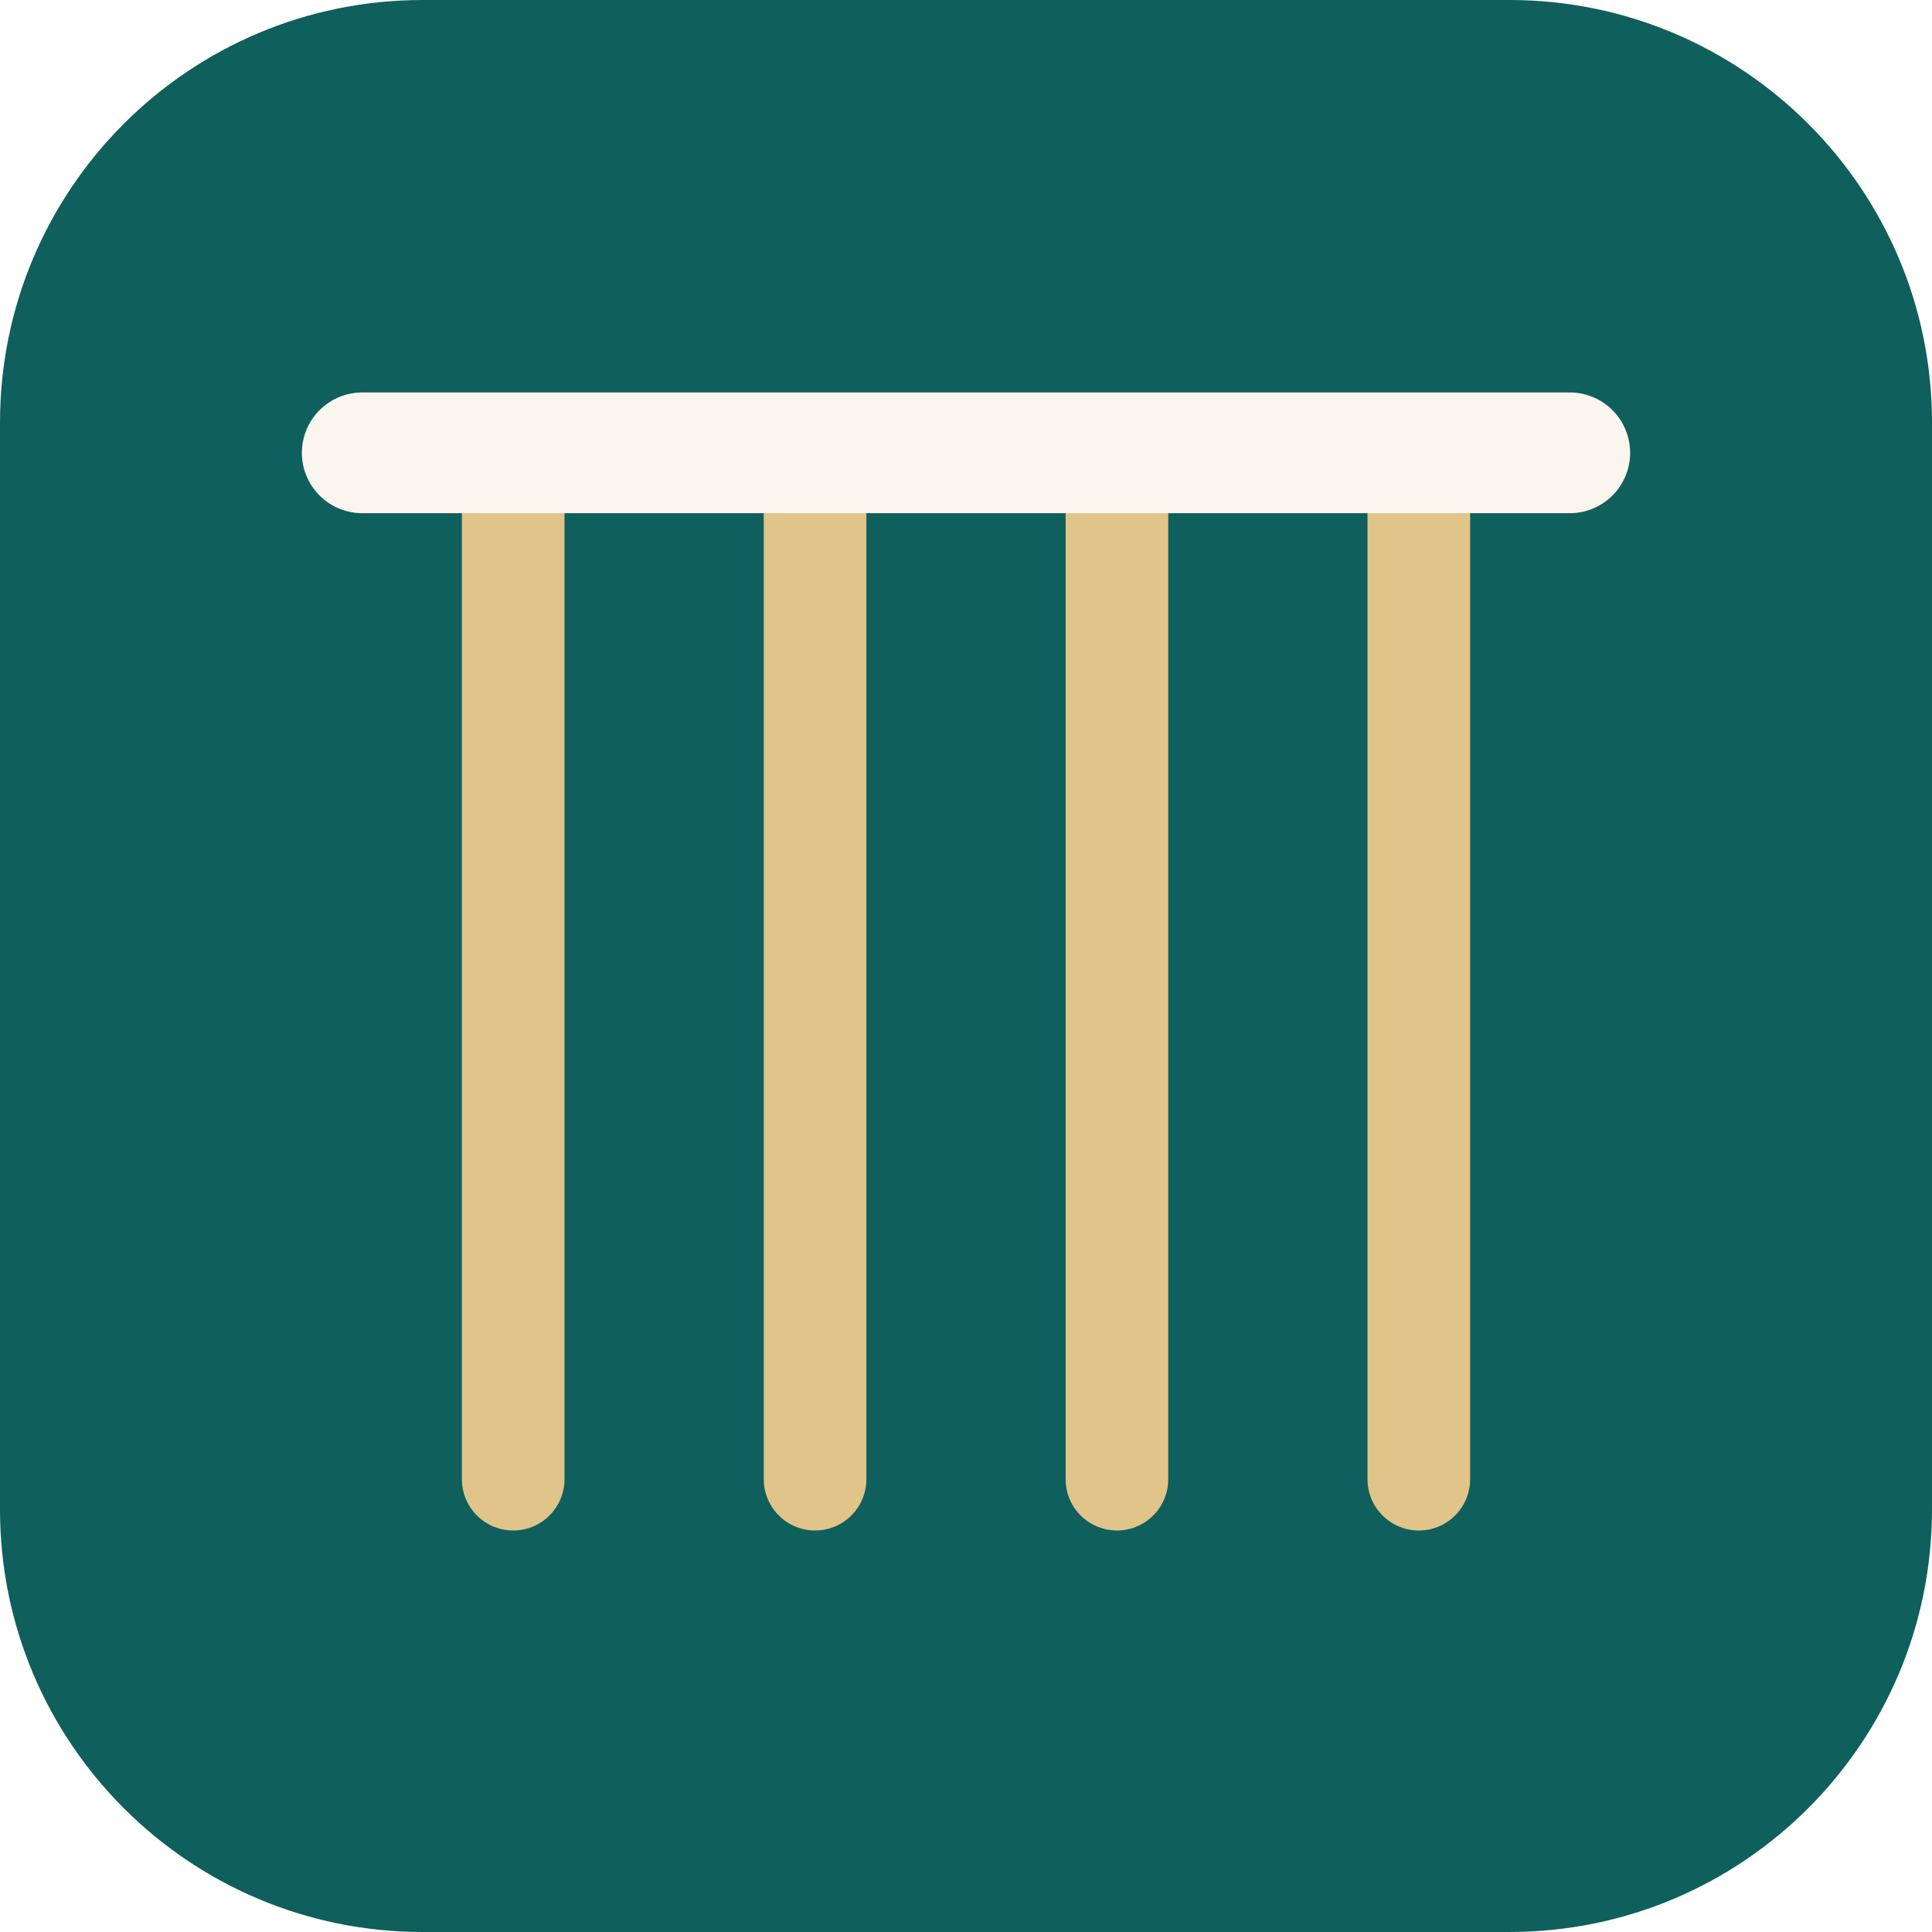
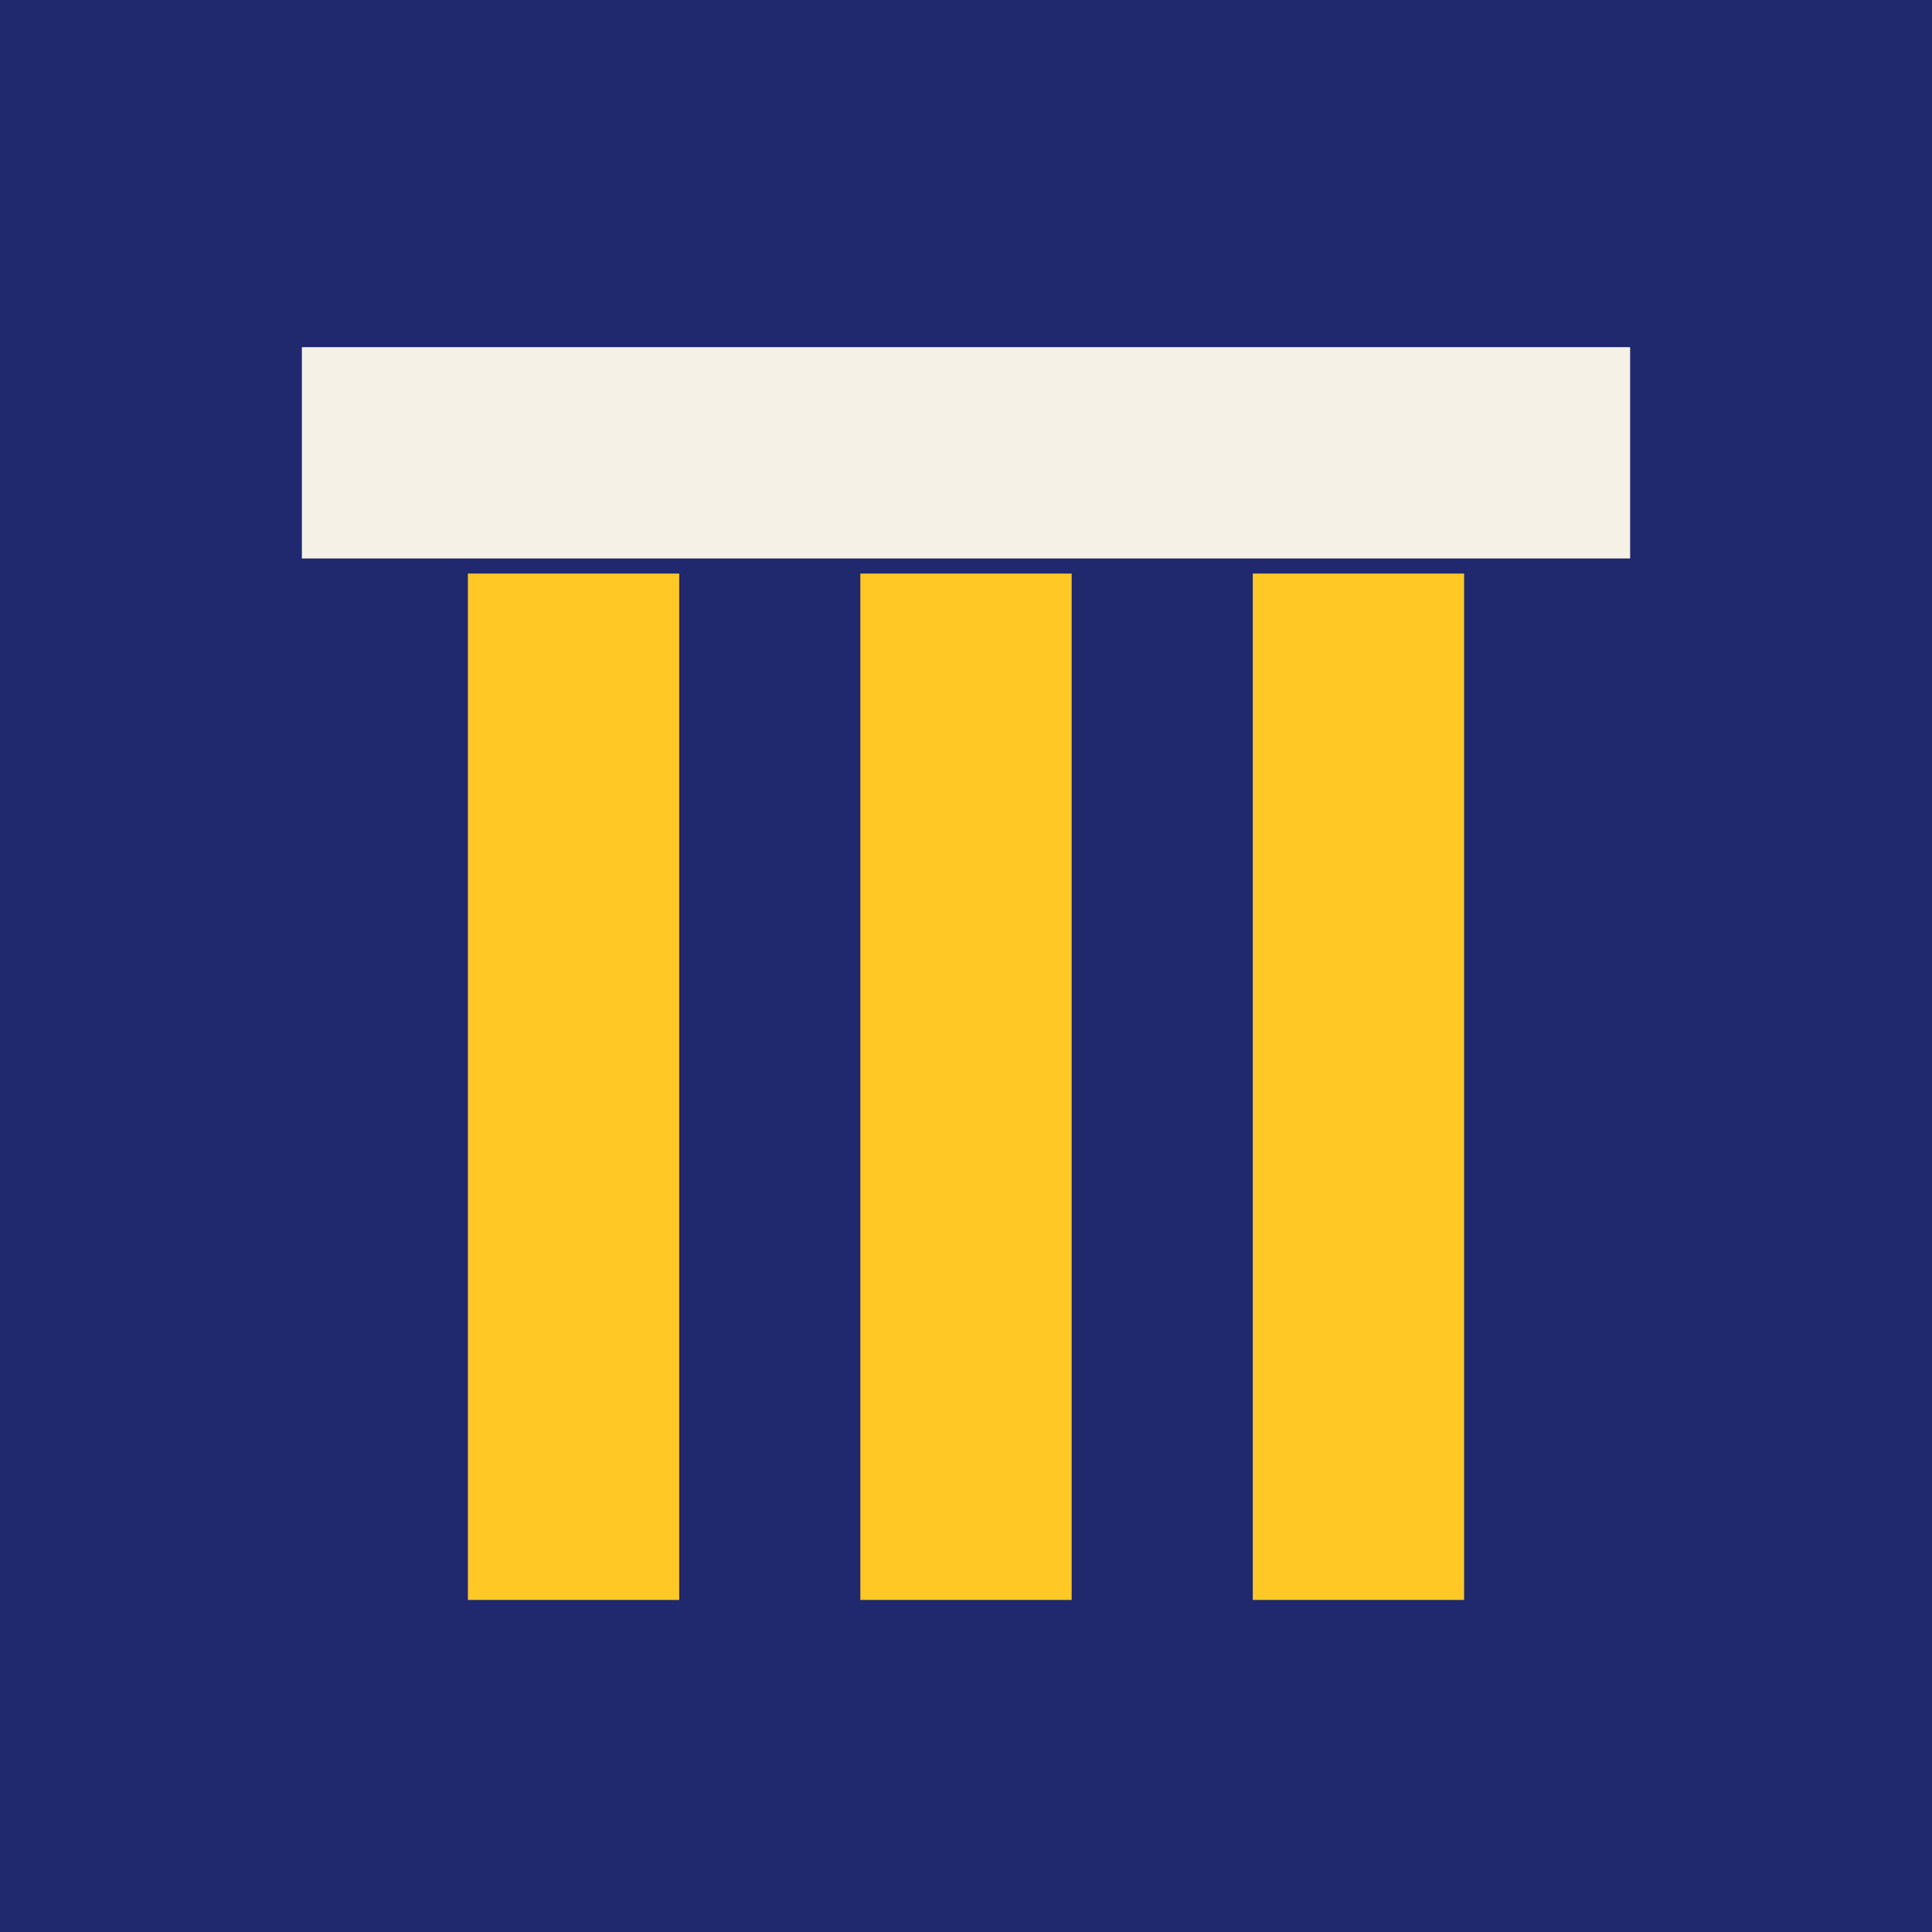
- <svg xmlns="http://www.w3.org/2000/svg" viewBox="0 0 64 64" role="img" aria-label="Gouri Mattresses &amp; Furnishing">
-   <rect width="64" height="64" rx="14" fill="#0f5f5c" />
-   <g fill="none" stroke="#e0c48a" stroke-width="3.4" stroke-linecap="round">
-     <path d="M17 15v34" />
-     <path d="M27 15v34" />
-     <path d="M37 15v34" />
-     <path d="M47 15v34" />
+ <svg xmlns="http://www.w3.org/2000/svg" width="64" height="64" viewBox="0 0 64 64">
+   <rect width="64" height="64" fill="#20286e" />
+   <g stroke="#ffc825" stroke-width="7" stroke-linecap="butt">
+     <path d="M19 19V53" />
+     <path d="M32 19V53" />
+     <path d="M45 19V53" />
  </g>
-   <path d="M12 15h40" stroke="#faf6ef" stroke-width="4" stroke-linecap="round" />
+   <path d="M10 15H54" stroke="#f5f1e6" stroke-width="7" stroke-linecap="butt" />
</svg>
